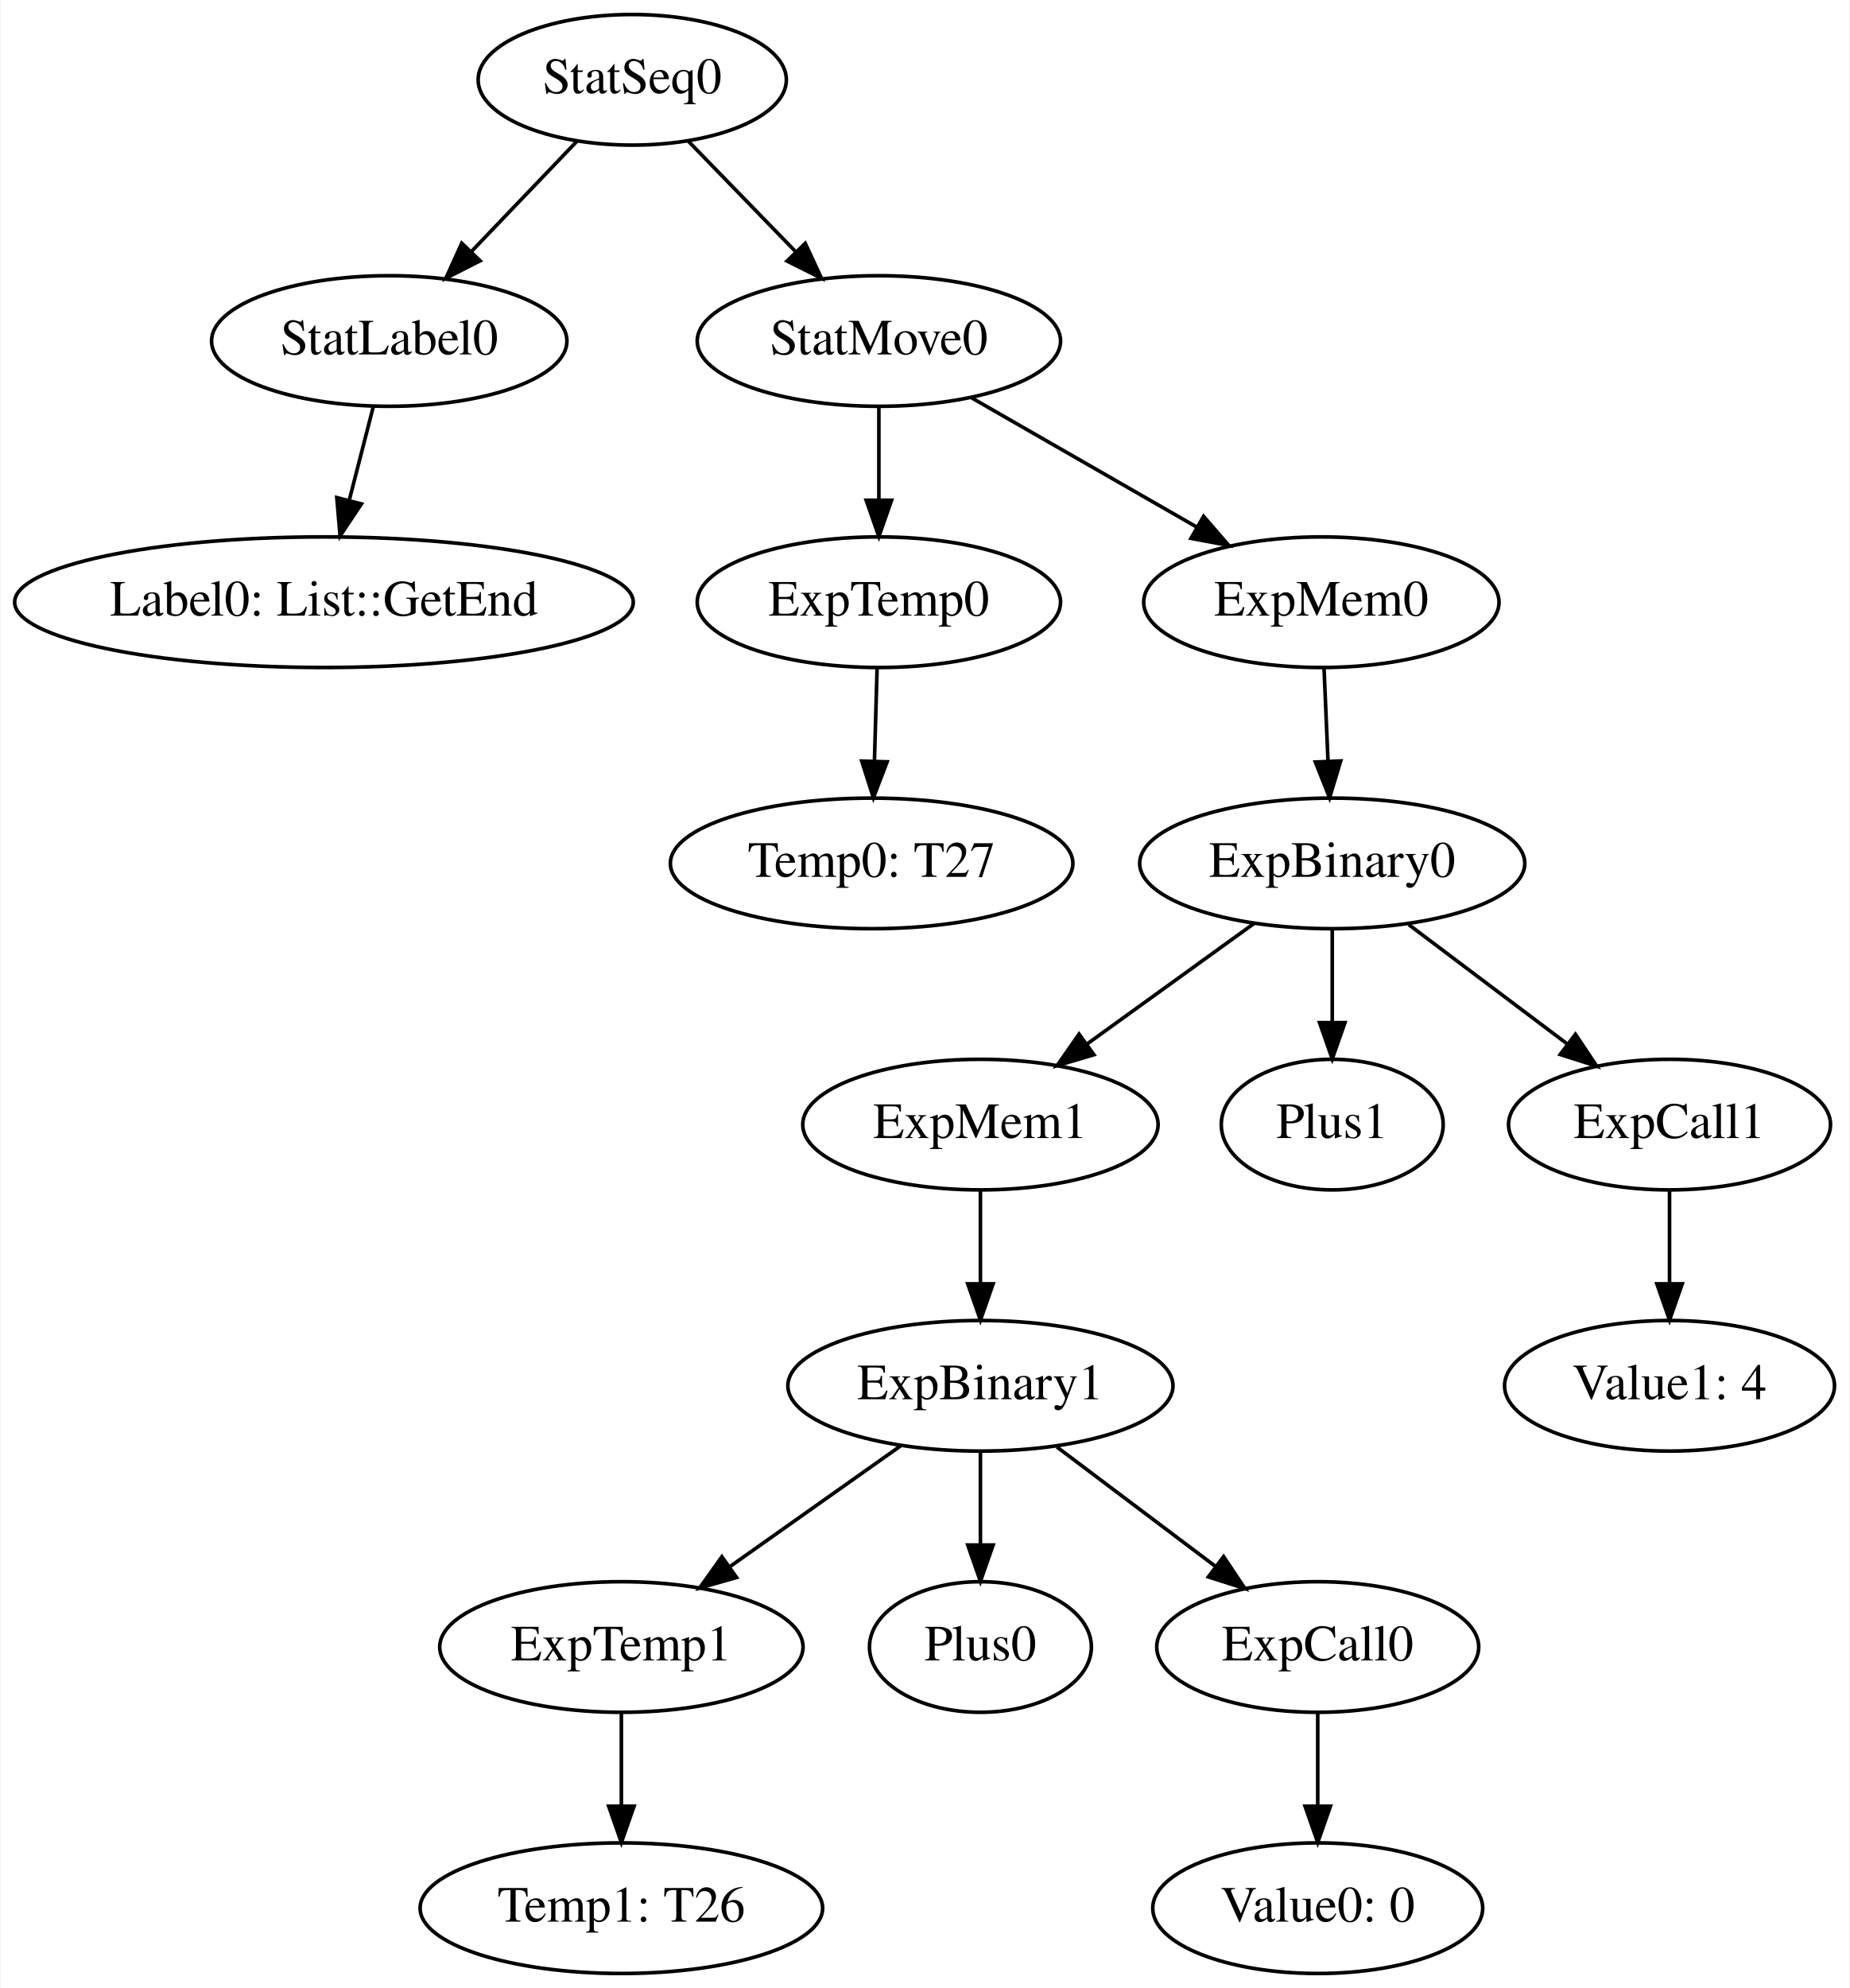
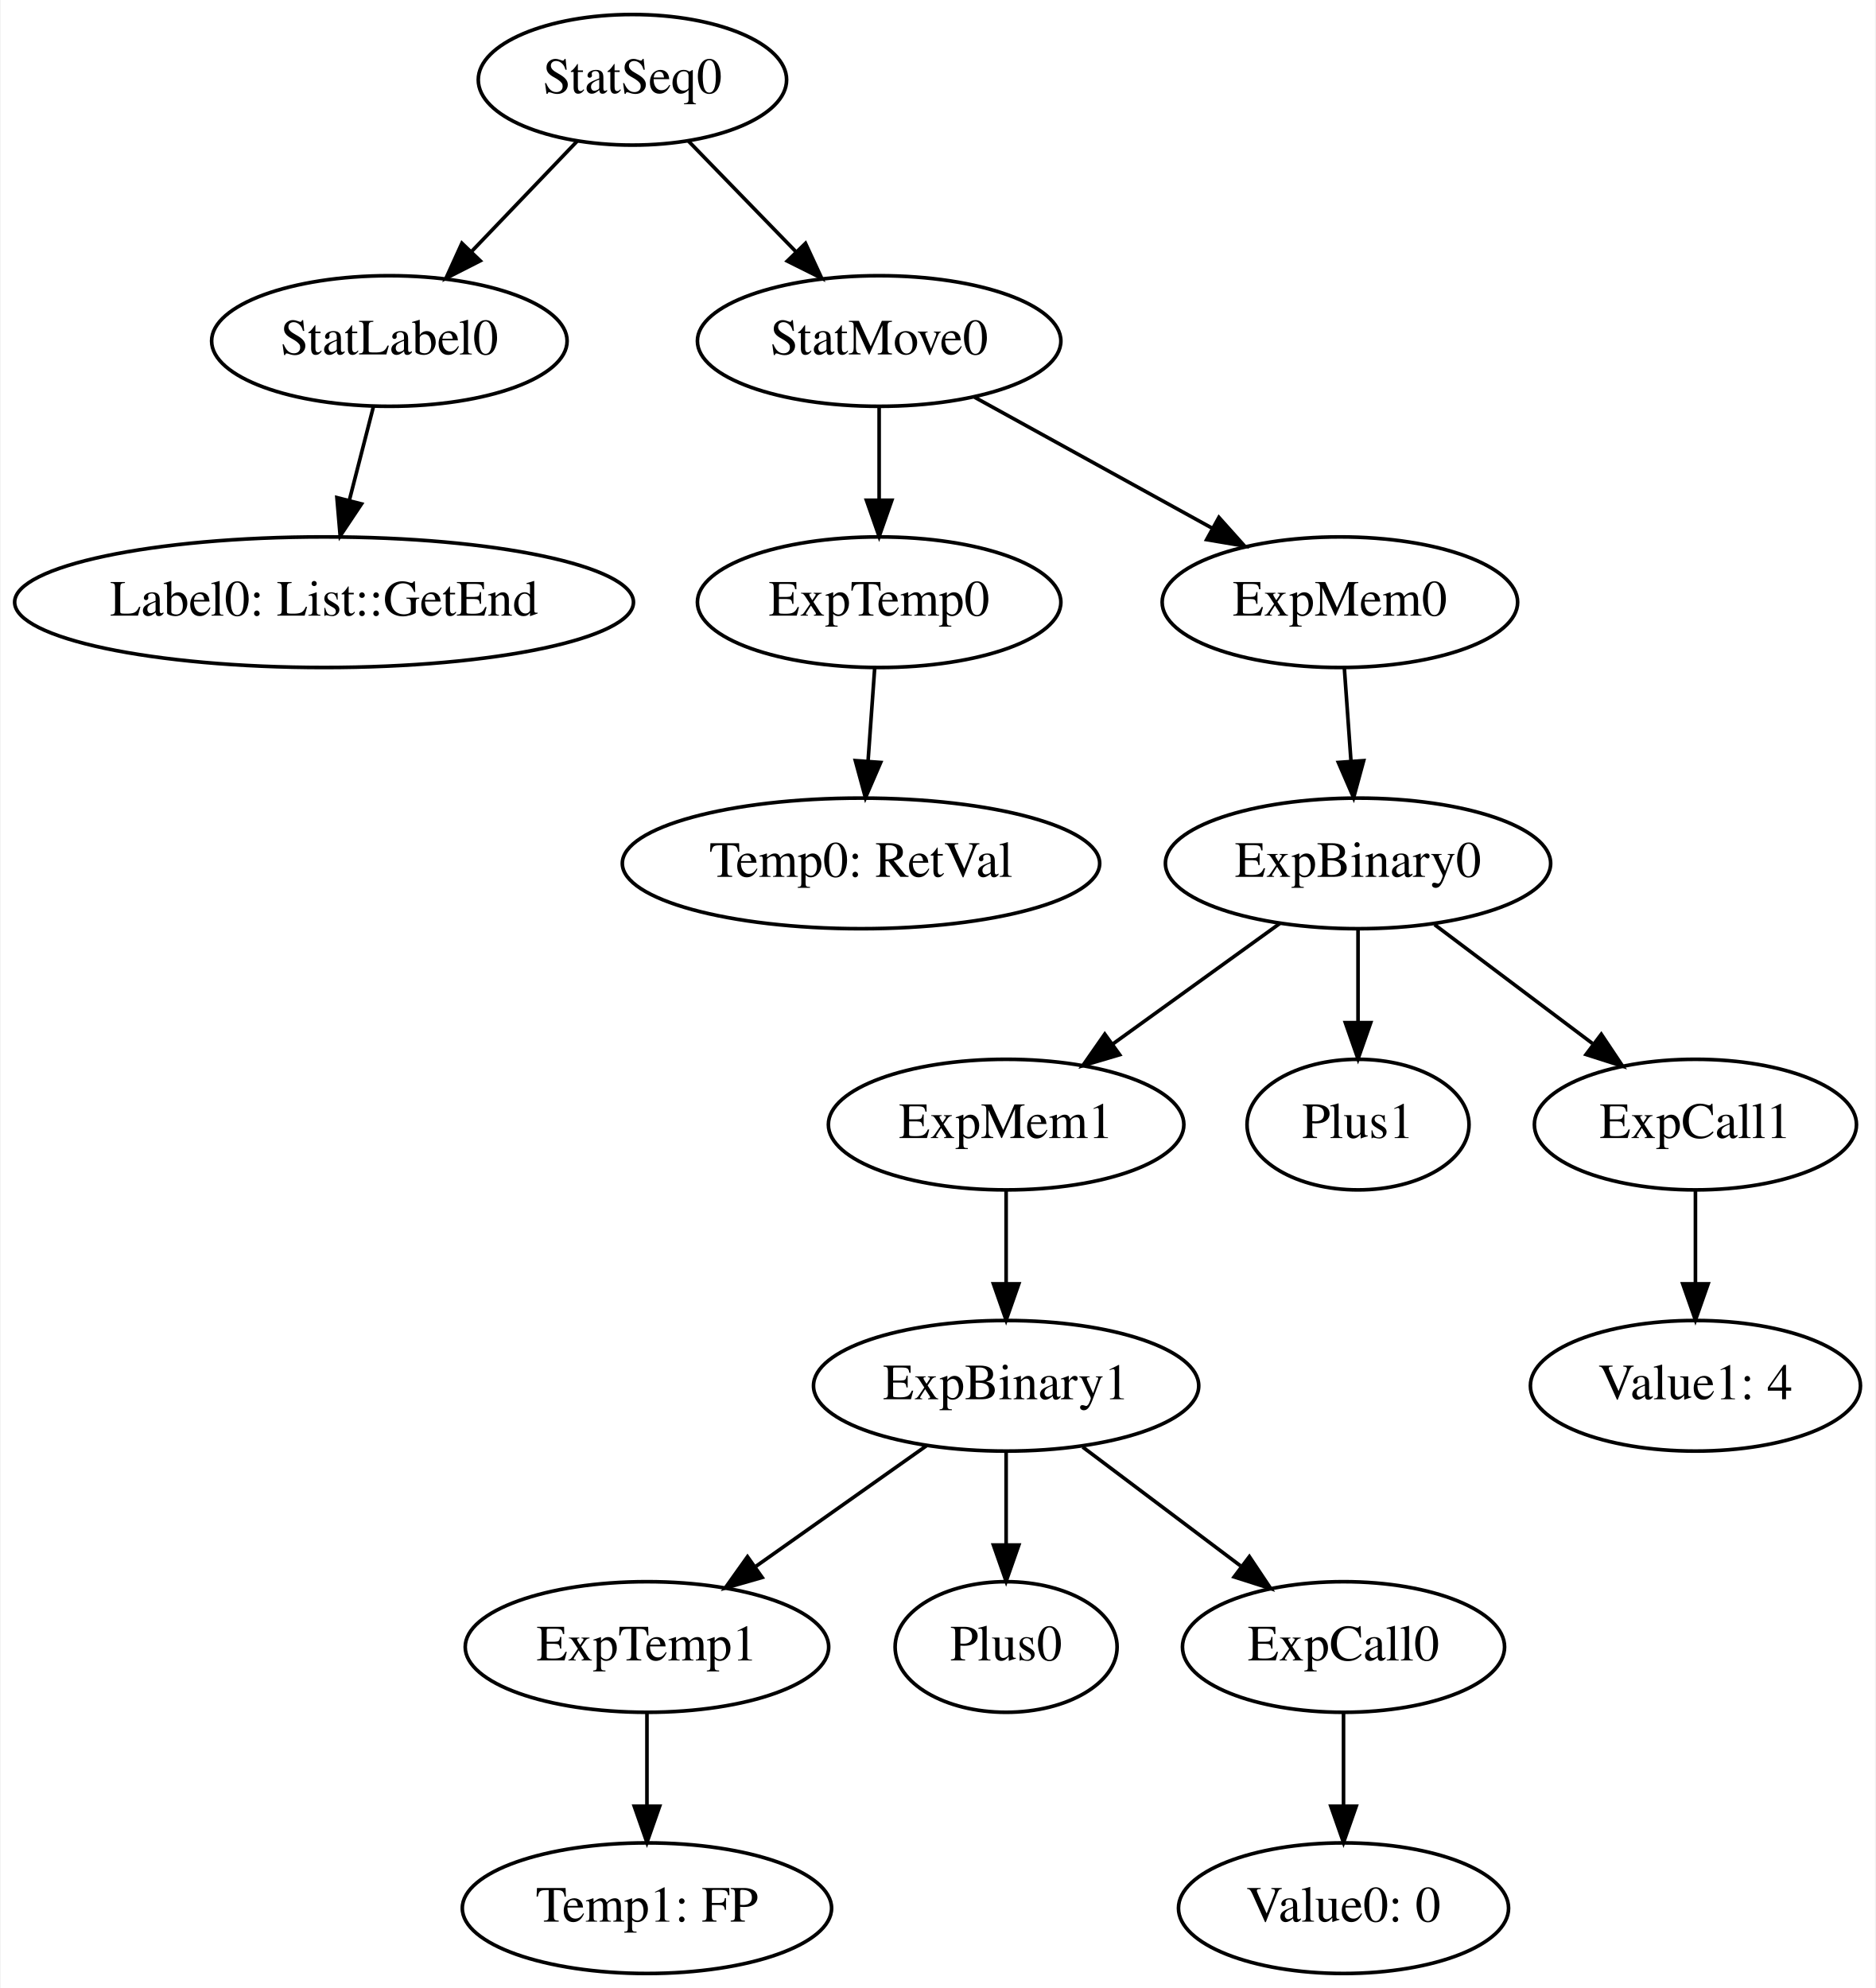
- <svg xmlns="http://www.w3.org/2000/svg" width="510pt" height="548pt" viewBox="0.00 0.00 509.64 548.00">
+ <svg xmlns="http://www.w3.org/2000/svg" width="517pt" height="548pt" viewBox="0.00 0.00 516.64 548.00">
  <g id="graph0" class="graph" transform="scale(1 1) rotate(0) translate(4 544)">
-     <polygon fill="white" stroke="none" points="-4,4 -4,-544 505.638,-544 505.638,4 -4,4" />
+     <polygon fill="white" stroke="none" points="-4,4 -4,-544 512.638,-544 512.638,4 -4,4" />
    <g id="node1" class="node">
      <ellipse fill="none" stroke="black" cx="238.142" cy="-450" rx="50.091" ry="18" />
      <text text-anchor="middle" x="238.142" y="-446.3" font-family="Times,serif" font-size="14.00">StatMove0</text>
    </g>
    <g id="node2" class="node">
      <ellipse fill="none" stroke="black" cx="238.142" cy="-378" rx="50.091" ry="18" />
      <text text-anchor="middle" x="238.142" y="-374.3" font-family="Times,serif" font-size="14.00">ExpTemp0</text>
    </g>
    <g id="edge1" class="edge">
      <path fill="none" stroke="black" d="M238.142,-431.697C238.142,-423.983 238.142,-414.712 238.142,-406.112" />
      <polygon fill="black" stroke="black" points="241.643,-406.104 238.142,-396.104 234.643,-406.104 241.643,-406.104" />
    </g>
    <g id="node3" class="node">
-       <ellipse fill="none" stroke="black" cx="360.142" cy="-378" rx="48.993" ry="18" />
-       <text text-anchor="middle" x="360.142" y="-374.3" font-family="Times,serif" font-size="14.00">ExpMem0</text>
+       <ellipse fill="none" stroke="black" cx="365.142" cy="-378" rx="48.993" ry="18" />
+       <text text-anchor="middle" x="365.142" y="-374.3" font-family="Times,serif" font-size="14.00">ExpMem0</text>
    </g>
    <g id="edge2" class="edge">
-       <path fill="none" stroke="black" d="M263.718,-434.326C281.774,-423.965 306.168,-409.969 325.901,-398.646" />
-       <polygon fill="black" stroke="black" points="327.669,-401.668 334.601,-393.655 324.185,-395.596 327.669,-401.668" />
+       <path fill="none" stroke="black" d="M264.457,-434.496C283.444,-424.031 309.278,-409.791 330.025,-398.356" />
+       <polygon fill="black" stroke="black" points="331.793,-401.378 338.862,-393.485 328.414,-395.247 331.793,-401.378" />
    </g>
    <g id="node9" class="node">
-       <ellipse fill="none" stroke="black" cx="236.142" cy="-306" rx="55.491" ry="18" />
-       <text text-anchor="middle" x="236.142" y="-302.3" font-family="Times,serif" font-size="14.00">Temp0: T27</text>
+       <ellipse fill="none" stroke="black" cx="233.142" cy="-306" rx="65.789" ry="18" />
+       <text text-anchor="middle" x="233.142" y="-302.3" font-family="Times,serif" font-size="14.00">Temp0: RetVal</text>
    </g>
    <g id="edge7" class="edge">
-       <path fill="none" stroke="black" d="M237.648,-359.697C237.428,-351.983 237.163,-342.712 236.917,-334.112" />
-       <polygon fill="black" stroke="black" points="240.415,-334 236.631,-324.104 233.418,-334.2 240.415,-334" />
+       <path fill="none" stroke="black" d="M236.906,-359.697C236.355,-351.983 235.693,-342.712 235.079,-334.112" />
+       <polygon fill="black" stroke="black" points="238.568,-333.83 234.364,-324.104 231.586,-334.328 238.568,-333.83" />
    </g>
    <g id="node4" class="node">
-       <ellipse fill="none" stroke="black" cx="363.142" cy="-306" rx="53.091" ry="18" />
-       <text text-anchor="middle" x="363.142" y="-302.3" font-family="Times,serif" font-size="14.00">ExpBinary0</text>
+       <ellipse fill="none" stroke="black" cx="370.142" cy="-306" rx="53.091" ry="18" />
+       <text text-anchor="middle" x="370.142" y="-302.3" font-family="Times,serif" font-size="14.00">ExpBinary0</text>
    </g>
    <g id="edge12" class="edge">
-       <path fill="none" stroke="black" d="M360.884,-359.697C361.215,-351.983 361.612,-342.712 361.98,-334.112" />
-       <polygon fill="black" stroke="black" points="365.478,-334.245 362.409,-324.104 358.484,-333.945 365.478,-334.245" />
+       <path fill="none" stroke="black" d="M366.378,-359.697C366.929,-351.983 367.592,-342.712 368.206,-334.112" />
+       <polygon fill="black" stroke="black" points="371.699,-334.328 368.921,-324.104 364.717,-333.83 371.699,-334.328" />
    </g>
    <g id="node5" class="node">
-       <ellipse fill="none" stroke="black" cx="266.142" cy="-234" rx="48.993" ry="18" />
-       <text text-anchor="middle" x="266.142" y="-230.3" font-family="Times,serif" font-size="14.00">ExpMem1</text>
+       <ellipse fill="none" stroke="black" cx="273.142" cy="-234" rx="48.993" ry="18" />
+       <text text-anchor="middle" x="273.142" y="-230.3" font-family="Times,serif" font-size="14.00">ExpMem1</text>
    </g>
    <g id="edge3" class="edge">
-       <path fill="none" stroke="black" d="M341.615,-289.465C328.084,-279.7 310.447,-266.972 295.625,-256.276" />
-       <polygon fill="black" stroke="black" points="297.433,-253.265 287.276,-250.251 293.337,-258.941 297.433,-253.265" />
+       <path fill="none" stroke="black" d="M348.615,-289.465C335.084,-279.7 317.447,-266.972 302.625,-256.276" />
+       <polygon fill="black" stroke="black" points="304.433,-253.265 294.276,-250.251 300.337,-258.941 304.433,-253.265" />
    </g>
    <g id="node6" class="node">
-       <ellipse fill="none" stroke="black" cx="363.142" cy="-234" rx="30.595" ry="18" />
-       <text text-anchor="middle" x="363.142" y="-230.3" font-family="Times,serif" font-size="14.00">Plus1</text>
+       <ellipse fill="none" stroke="black" cx="370.142" cy="-234" rx="30.595" ry="18" />
+       <text text-anchor="middle" x="370.142" y="-230.3" font-family="Times,serif" font-size="14.00">Plus1</text>
    </g>
    <g id="edge4" class="edge">
-       <path fill="none" stroke="black" d="M363.142,-287.697C363.142,-279.983 363.142,-270.712 363.142,-262.112" />
-       <polygon fill="black" stroke="black" points="366.643,-262.104 363.142,-252.104 359.643,-262.104 366.643,-262.104" />
+       <path fill="none" stroke="black" d="M370.142,-287.697C370.142,-279.983 370.142,-270.712 370.142,-262.112" />
+       <polygon fill="black" stroke="black" points="373.643,-262.104 370.142,-252.104 366.643,-262.104 373.643,-262.104" />
    </g>
    <g id="node7" class="node">
-       <ellipse fill="none" stroke="black" cx="456.142" cy="-234" rx="44.393" ry="18" />
-       <text text-anchor="middle" x="456.142" y="-230.3" font-family="Times,serif" font-size="14.00">ExpCall1</text>
+       <ellipse fill="none" stroke="black" cx="463.142" cy="-234" rx="44.393" ry="18" />
+       <text text-anchor="middle" x="463.142" y="-230.3" font-family="Times,serif" font-size="14.00">ExpCall1</text>
    </g>
    <g id="edge5" class="edge">
-       <path fill="none" stroke="black" d="M384.246,-289.116C397.116,-279.429 413.731,-266.923 427.746,-256.374" />
-       <polygon fill="black" stroke="black" points="430.194,-258.912 436.079,-250.101 425.985,-253.319 430.194,-258.912" />
+       <path fill="none" stroke="black" d="M391.246,-289.116C404.116,-279.429 420.731,-266.923 434.746,-256.374" />
+       <polygon fill="black" stroke="black" points="437.194,-258.912 443.079,-250.101 432.985,-253.319 437.194,-258.912" />
    </g>
    <g id="node15" class="node">
-       <ellipse fill="none" stroke="black" cx="266.142" cy="-162" rx="53.091" ry="18" />
-       <text text-anchor="middle" x="266.142" y="-158.3" font-family="Times,serif" font-size="14.00">ExpBinary1</text>
+       <ellipse fill="none" stroke="black" cx="273.142" cy="-162" rx="53.091" ry="18" />
+       <text text-anchor="middle" x="273.142" y="-158.3" font-family="Times,serif" font-size="14.00">ExpBinary1</text>
    </g>
    <g id="edge17" class="edge">
-       <path fill="none" stroke="black" d="M266.142,-215.697C266.142,-207.983 266.142,-198.712 266.142,-190.112" />
-       <polygon fill="black" stroke="black" points="269.643,-190.104 266.142,-180.104 262.643,-190.104 269.643,-190.104" />
+       <path fill="none" stroke="black" d="M273.142,-215.697C273.142,-207.983 273.142,-198.712 273.142,-190.112" />
+       <polygon fill="black" stroke="black" points="276.643,-190.104 273.142,-180.104 269.643,-190.104 276.643,-190.104" />
    </g>
    <g id="node8" class="node">
-       <ellipse fill="none" stroke="black" cx="456.142" cy="-162" rx="45.492" ry="18" />
-       <text text-anchor="middle" x="456.142" y="-158.3" font-family="Times,serif" font-size="14.00">Value1: 4</text>
+       <ellipse fill="none" stroke="black" cx="463.142" cy="-162" rx="45.492" ry="18" />
+       <text text-anchor="middle" x="463.142" y="-158.3" font-family="Times,serif" font-size="14.00">Value1: 4</text>
    </g>
    <g id="edge6" class="edge">
-       <path fill="none" stroke="black" d="M456.142,-215.697C456.142,-207.983 456.142,-198.712 456.142,-190.112" />
-       <polygon fill="black" stroke="black" points="459.643,-190.104 456.142,-180.104 452.643,-190.104 459.643,-190.104" />
+       <path fill="none" stroke="black" d="M463.142,-215.697C463.142,-207.983 463.142,-198.712 463.142,-190.112" />
+       <polygon fill="black" stroke="black" points="466.643,-190.104 463.142,-180.104 459.643,-190.104 466.643,-190.104" />
    </g>
    <g id="node10" class="node">
      <ellipse fill="none" stroke="black" cx="170.142" cy="-522" rx="42.494" ry="18" />
      <text text-anchor="middle" x="170.142" y="-518.3" font-family="Times,serif" font-size="14.00">StatSeq0</text>
    </g>
    <g id="edge9" class="edge">
      <path fill="none" stroke="black" d="M185.573,-505.116C194.316,-496.116 205.422,-484.682 215.172,-474.646" />
      <polygon fill="black" stroke="black" points="217.844,-476.919 222.301,-467.307 212.823,-472.041 217.844,-476.919" />
    </g>
    <g id="node11" class="node">
      <ellipse fill="none" stroke="black" cx="103.142" cy="-450" rx="48.993" ry="18" />
      <text text-anchor="middle" x="103.142" y="-446.3" font-family="Times,serif" font-size="14.00">StatLabel0</text>
    </g>
    <g id="edge8" class="edge">
      <path fill="none" stroke="black" d="M154.939,-505.116C146.324,-496.116 135.381,-484.682 125.775,-474.646" />
      <polygon fill="black" stroke="black" points="128.194,-472.111 118.751,-467.307 123.137,-476.951 128.194,-472.111" />
    </g>
    <g id="node12" class="node">
      <ellipse fill="none" stroke="black" cx="85.142" cy="-378" rx="85.285" ry="18" />
      <text text-anchor="middle" x="85.142" y="-374.3" font-family="Times,serif" font-size="14.00">Label0: List::GetEnd</text>
    </g>
    <g id="edge10" class="edge">
      <path fill="none" stroke="black" d="M98.785,-432.055C96.781,-424.261 94.354,-414.822 92.106,-406.079" />
      <polygon fill="black" stroke="black" points="95.465,-405.089 89.585,-396.275 88.685,-406.832 95.465,-405.089" />
    </g>
    <g id="node13" class="node">
-       <ellipse fill="none" stroke="black" cx="167.142" cy="-90" rx="50.091" ry="18" />
-       <text text-anchor="middle" x="167.142" y="-86.3" font-family="Times,serif" font-size="14.00">ExpTemp1</text>
+       <ellipse fill="none" stroke="black" cx="174.142" cy="-90" rx="50.091" ry="18" />
+       <text text-anchor="middle" x="174.142" y="-86.3" font-family="Times,serif" font-size="14.00">ExpTemp1</text>
    </g>
    <g id="node14" class="node">
-       <ellipse fill="none" stroke="black" cx="167.142" cy="-18" rx="55.491" ry="18" />
-       <text text-anchor="middle" x="167.142" y="-14.3" font-family="Times,serif" font-size="14.00">Temp1: T26</text>
+       <ellipse fill="none" stroke="black" cx="174.142" cy="-18" rx="50.892" ry="18" />
+       <text text-anchor="middle" x="174.142" y="-14.3" font-family="Times,serif" font-size="14.00">Temp1: FP</text>
    </g>
    <g id="edge11" class="edge">
-       <path fill="none" stroke="black" d="M167.142,-71.697C167.142,-63.983 167.142,-54.712 167.142,-46.112" />
-       <polygon fill="black" stroke="black" points="170.643,-46.104 167.142,-36.104 163.643,-46.104 170.643,-46.104" />
+       <path fill="none" stroke="black" d="M174.142,-71.697C174.142,-63.983 174.142,-54.712 174.142,-46.112" />
+       <polygon fill="black" stroke="black" points="177.643,-46.104 174.142,-36.104 170.643,-46.104 177.643,-46.104" />
    </g>
    <g id="edge13" class="edge">
-       <path fill="none" stroke="black" d="M244.171,-145.465C230.362,-135.7 212.36,-122.972 197.233,-112.276" />
-       <polygon fill="black" stroke="black" points="198.898,-109.167 188.712,-106.251 194.856,-114.882 198.898,-109.167" />
+       <path fill="none" stroke="black" d="M251.171,-145.465C237.362,-135.7 219.36,-122.972 204.233,-112.276" />
+       <polygon fill="black" stroke="black" points="205.898,-109.167 195.712,-106.251 201.856,-114.882 205.898,-109.167" />
    </g>
    <g id="node16" class="node">
-       <ellipse fill="none" stroke="black" cx="266.142" cy="-90" rx="30.595" ry="18" />
-       <text text-anchor="middle" x="266.142" y="-86.3" font-family="Times,serif" font-size="14.00">Plus0</text>
+       <ellipse fill="none" stroke="black" cx="273.142" cy="-90" rx="30.595" ry="18" />
+       <text text-anchor="middle" x="273.142" y="-86.3" font-family="Times,serif" font-size="14.00">Plus0</text>
    </g>
    <g id="edge14" class="edge">
-       <path fill="none" stroke="black" d="M266.142,-143.697C266.142,-135.983 266.142,-126.712 266.142,-118.112" />
-       <polygon fill="black" stroke="black" points="269.643,-118.104 266.142,-108.104 262.643,-118.104 269.643,-118.104" />
+       <path fill="none" stroke="black" d="M273.142,-143.697C273.142,-135.983 273.142,-126.712 273.142,-118.112" />
+       <polygon fill="black" stroke="black" points="276.643,-118.104 273.142,-108.104 269.643,-118.104 276.643,-118.104" />
    </g>
    <g id="node17" class="node">
-       <ellipse fill="none" stroke="black" cx="359.142" cy="-90" rx="44.393" ry="18" />
-       <text text-anchor="middle" x="359.142" y="-86.3" font-family="Times,serif" font-size="14.00">ExpCall0</text>
+       <ellipse fill="none" stroke="black" cx="366.142" cy="-90" rx="44.393" ry="18" />
+       <text text-anchor="middle" x="366.142" y="-86.3" font-family="Times,serif" font-size="14.00">ExpCall0</text>
    </g>
    <g id="edge15" class="edge">
-       <path fill="none" stroke="black" d="M287.246,-145.116C300.116,-135.429 316.731,-122.923 330.746,-112.374" />
-       <polygon fill="black" stroke="black" points="333.194,-114.912 339.079,-106.101 328.985,-109.319 333.194,-114.912" />
+       <path fill="none" stroke="black" d="M294.246,-145.116C307.116,-135.429 323.731,-122.923 337.746,-112.374" />
+       <polygon fill="black" stroke="black" points="340.194,-114.912 346.079,-106.101 335.985,-109.319 340.194,-114.912" />
    </g>
    <g id="node18" class="node">
-       <ellipse fill="none" stroke="black" cx="359.142" cy="-18" rx="45.492" ry="18" />
-       <text text-anchor="middle" x="359.142" y="-14.3" font-family="Times,serif" font-size="14.00">Value0: 0</text>
+       <ellipse fill="none" stroke="black" cx="366.142" cy="-18" rx="45.492" ry="18" />
+       <text text-anchor="middle" x="366.142" y="-14.3" font-family="Times,serif" font-size="14.00">Value0: 0</text>
    </g>
    <g id="edge16" class="edge">
-       <path fill="none" stroke="black" d="M359.142,-71.697C359.142,-63.983 359.142,-54.712 359.142,-46.112" />
-       <polygon fill="black" stroke="black" points="362.643,-46.104 359.142,-36.104 355.643,-46.104 362.643,-46.104" />
+       <path fill="none" stroke="black" d="M366.142,-71.697C366.142,-63.983 366.142,-54.712 366.142,-46.112" />
+       <polygon fill="black" stroke="black" points="369.643,-46.104 366.142,-36.104 362.643,-46.104 369.643,-46.104" />
    </g>
  </g>
</svg>
